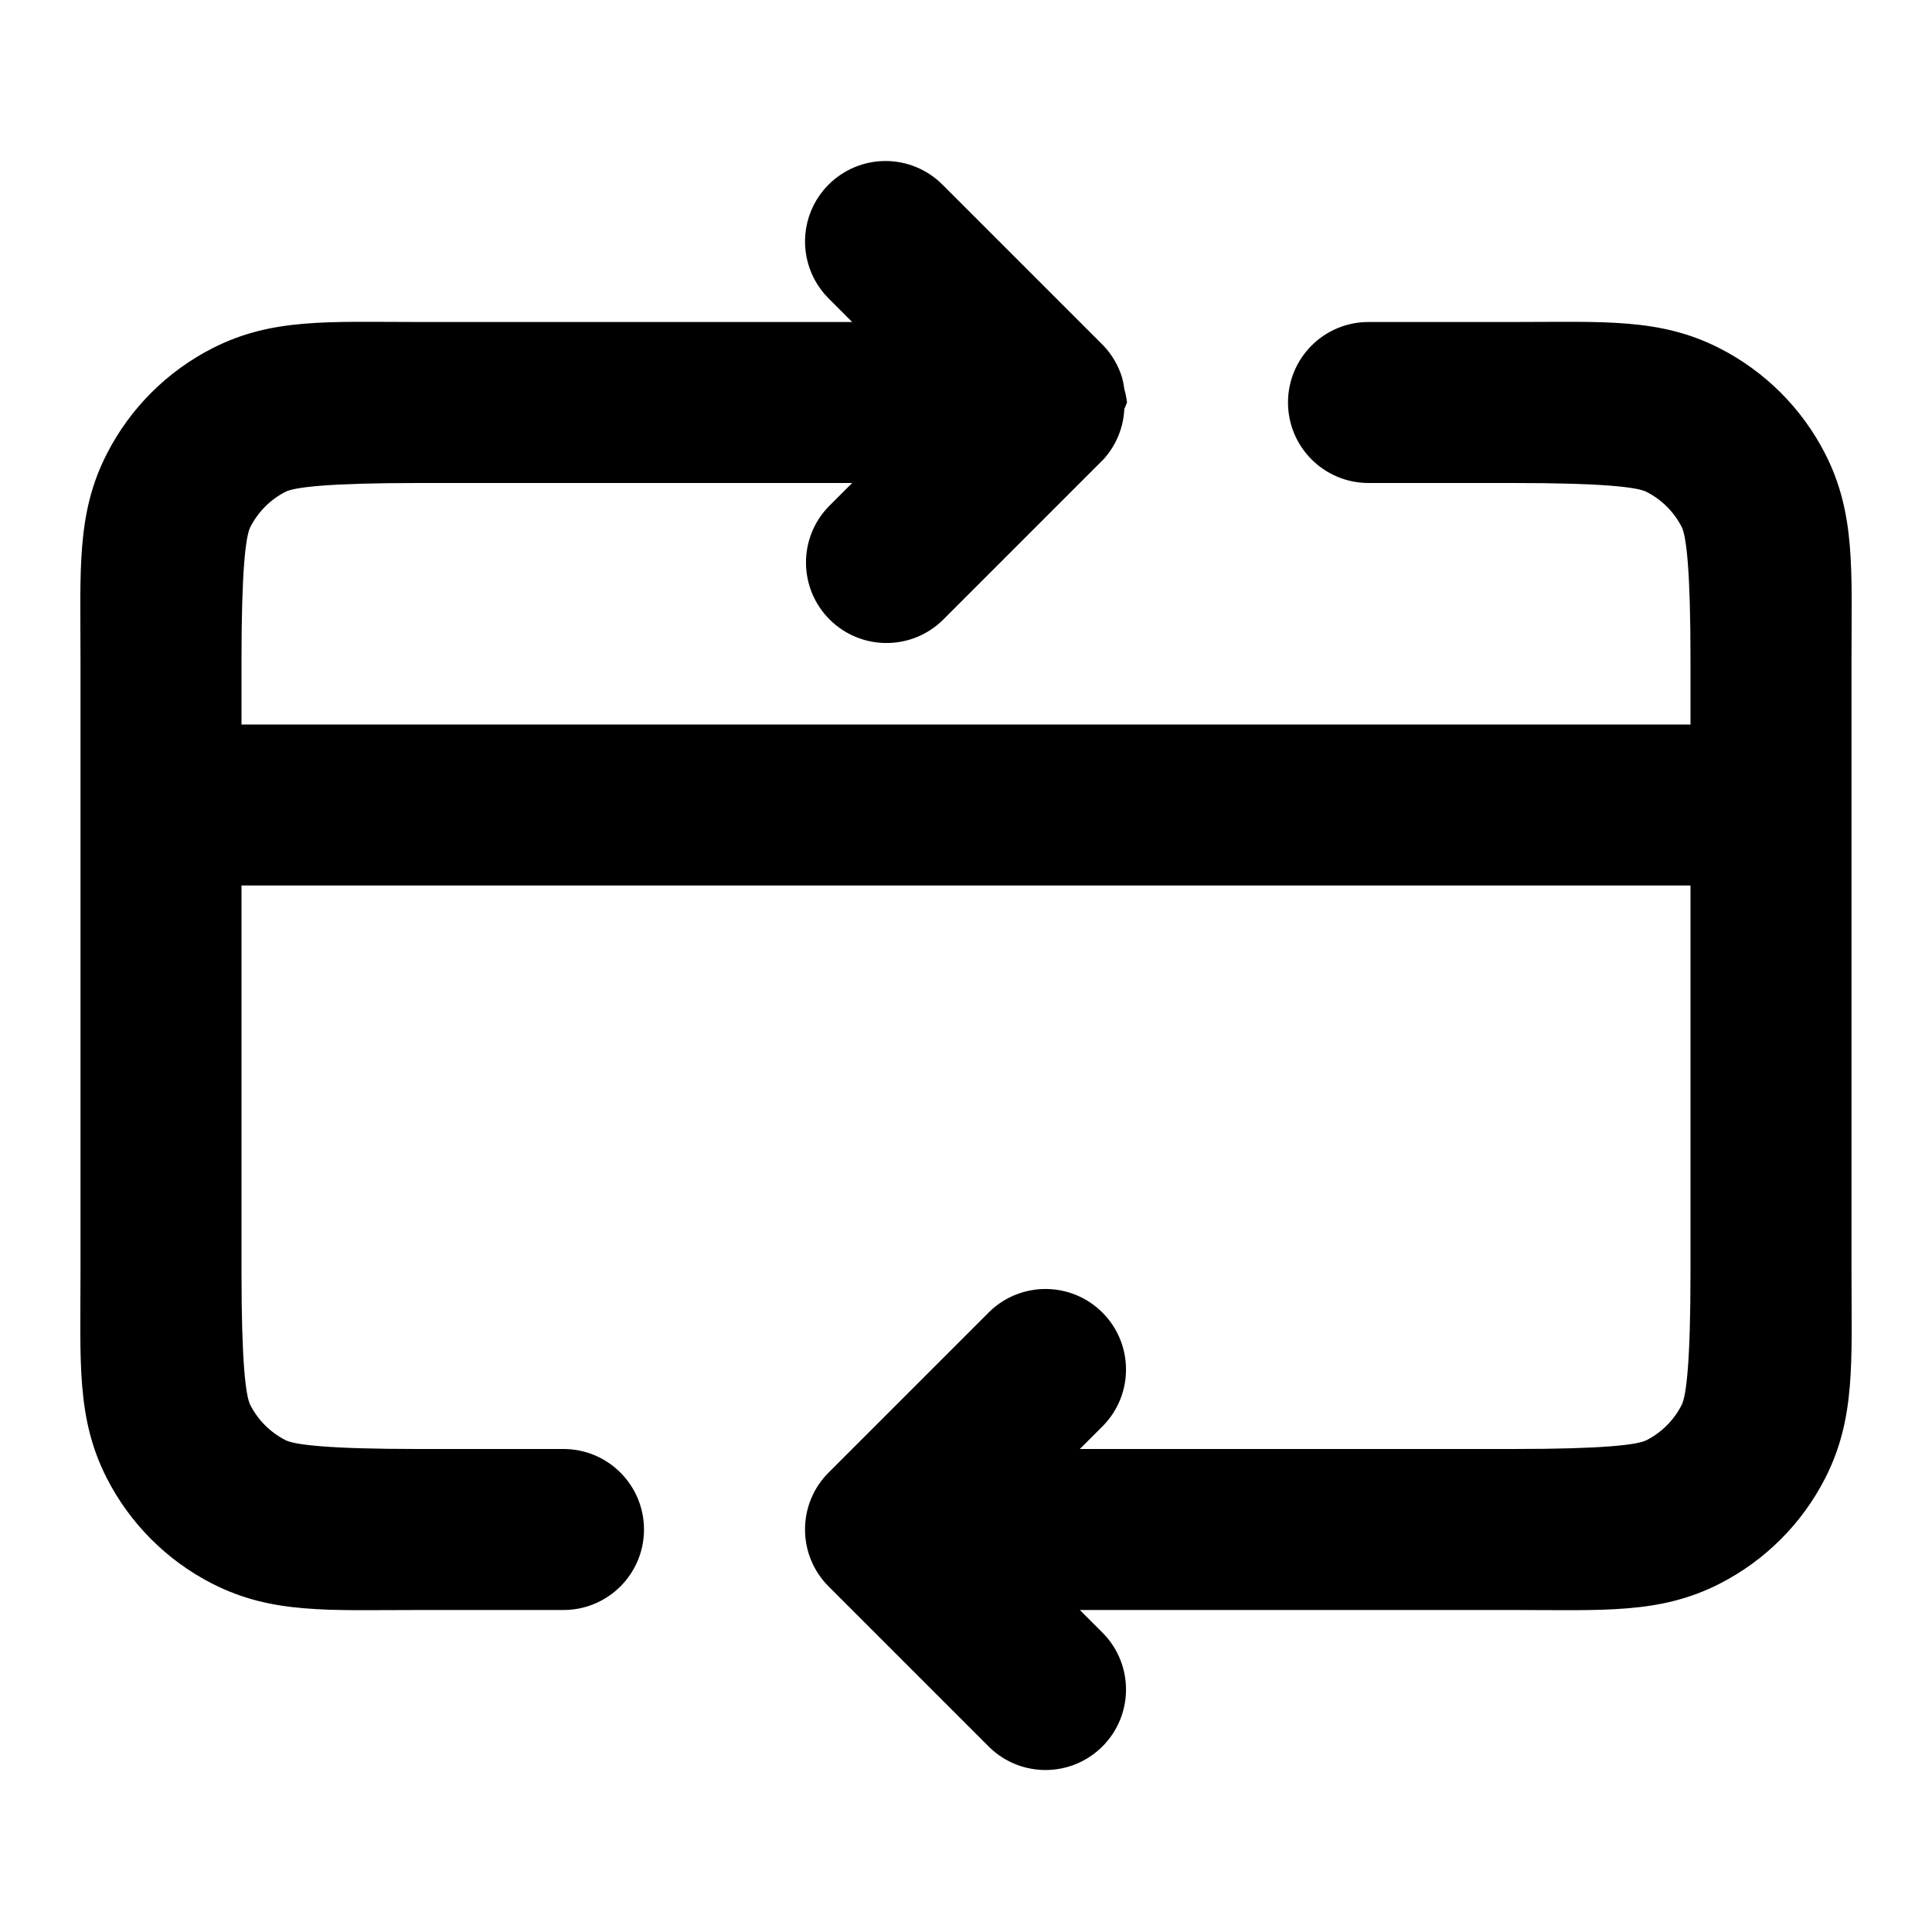
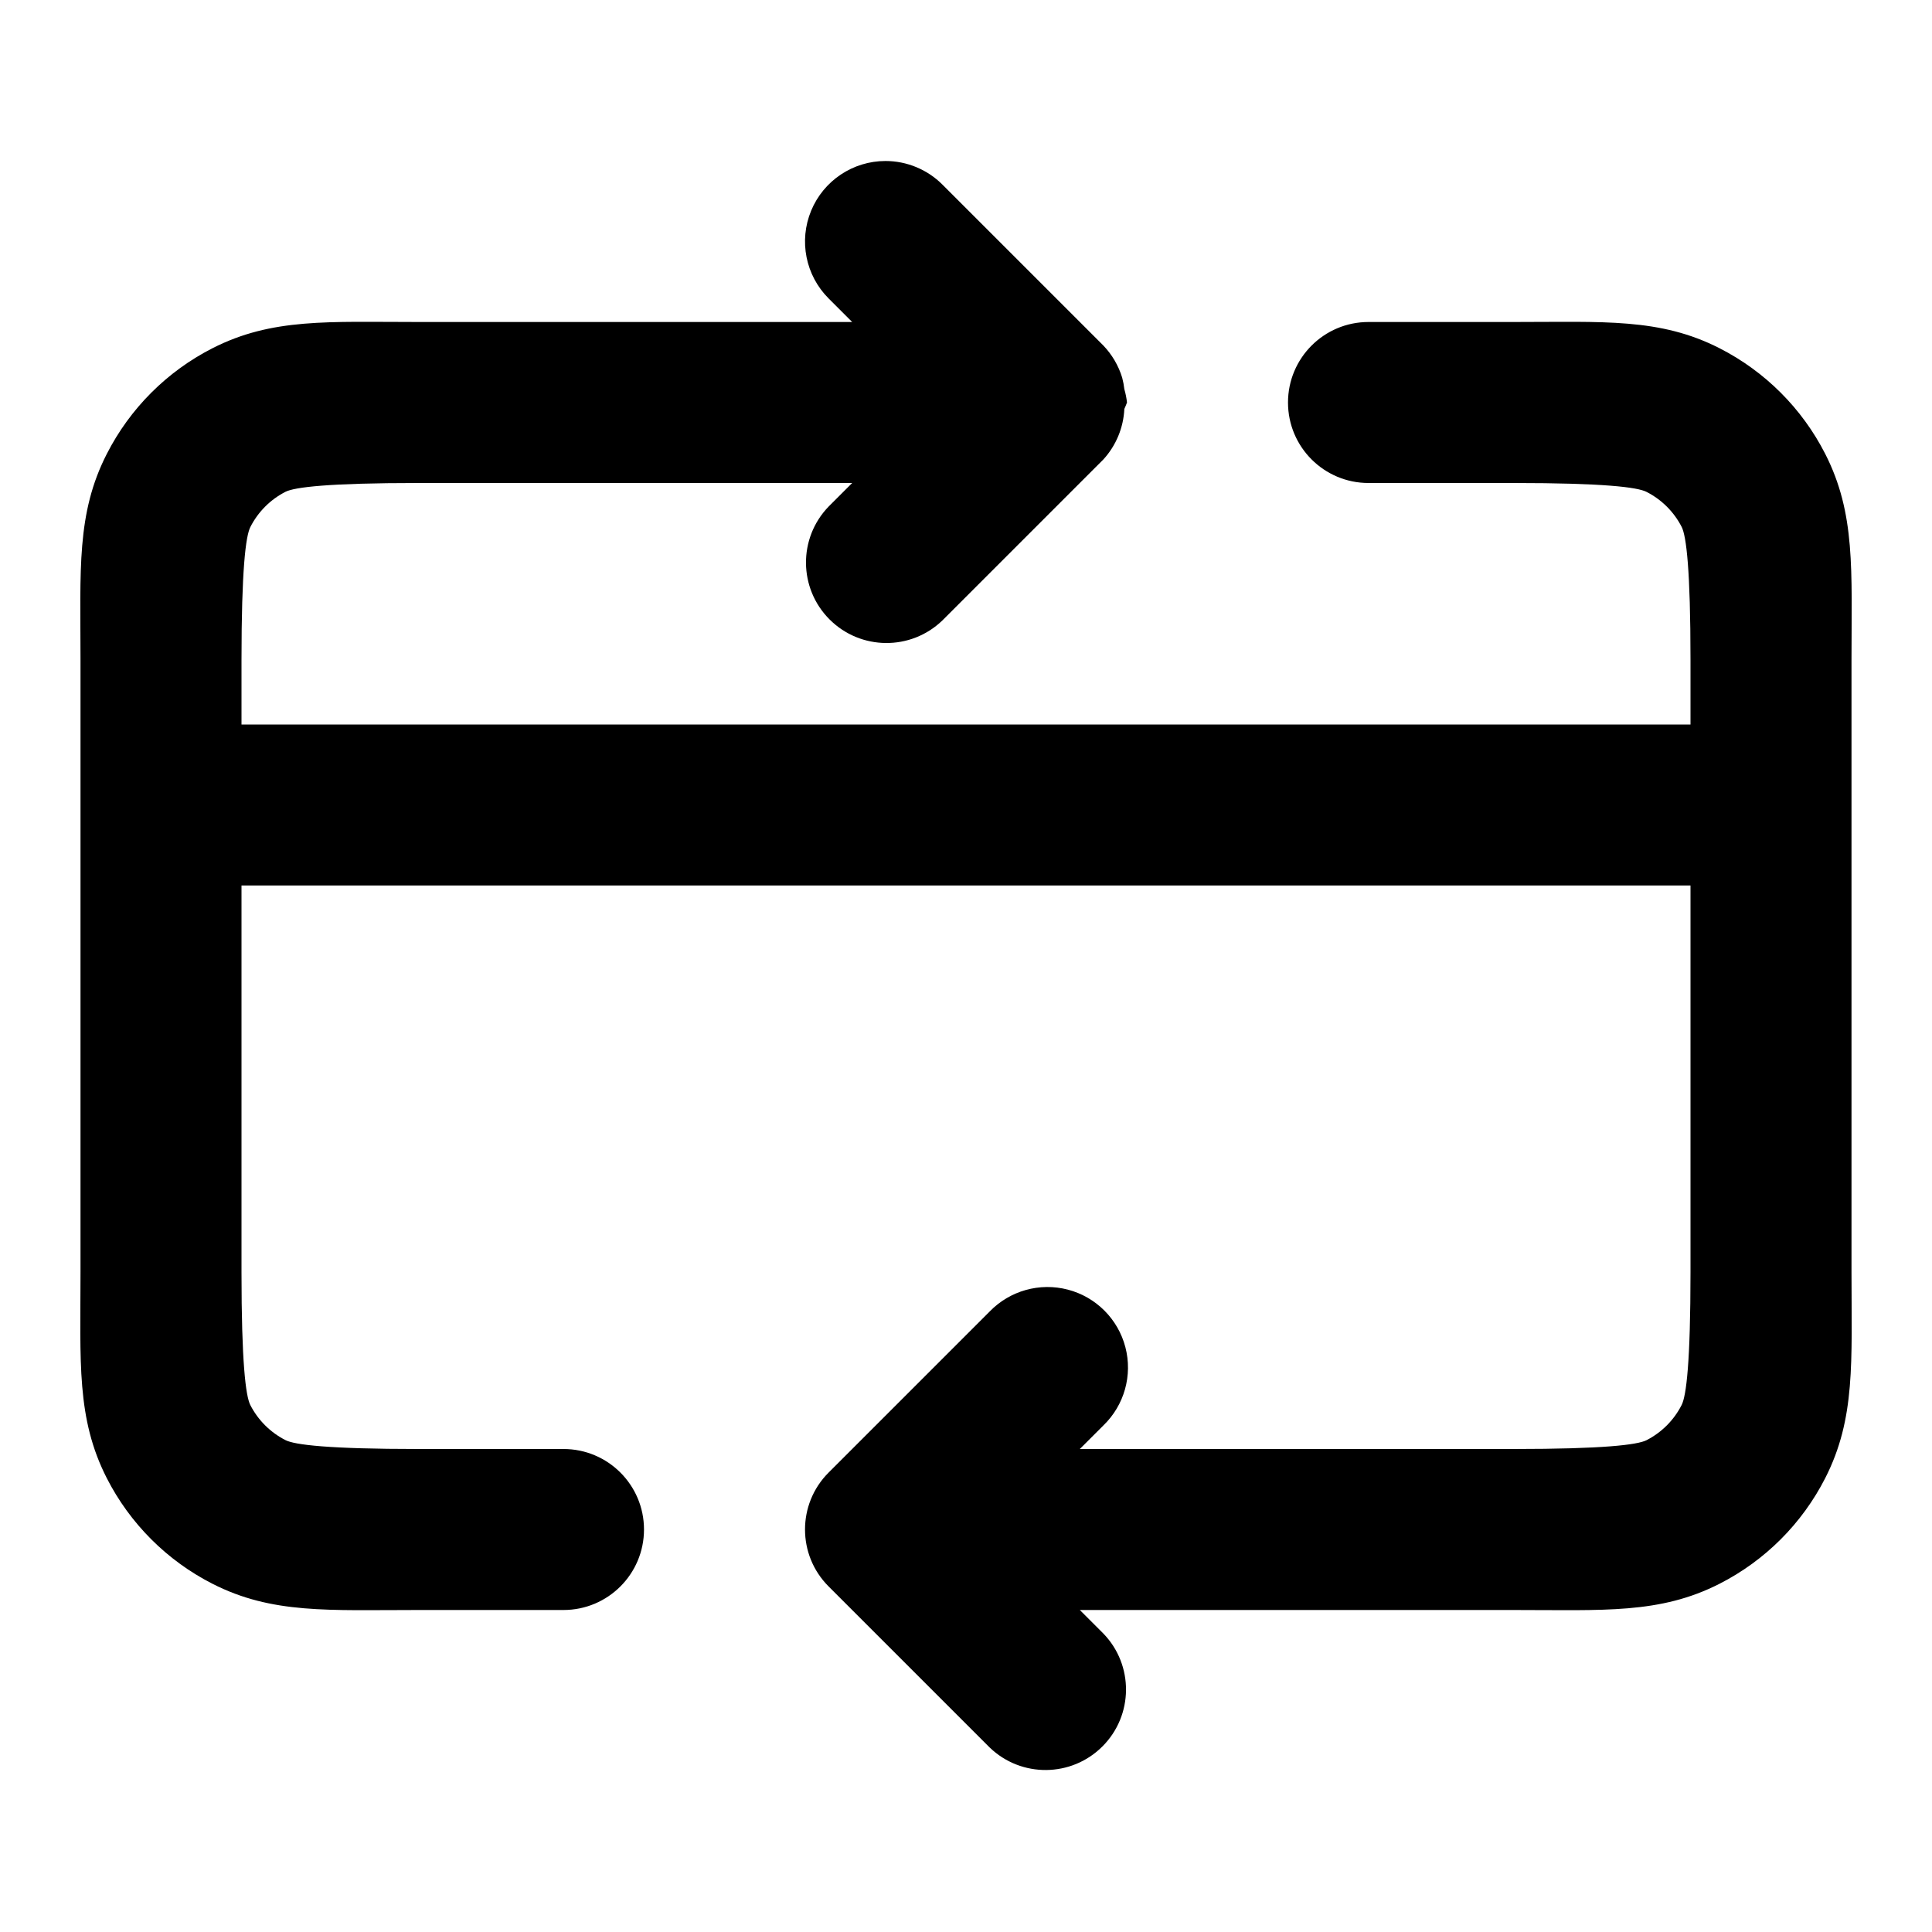
<svg xmlns="http://www.w3.org/2000/svg" width="24" height="24" fill="currentColor" viewBox="0 0 24 24">
-   <path d="M11 2a1 1 0 0 0-.707 1.707l.293.293H5.199c-1.12 0-1.818-.052-2.56.326A3.007 3.007 0 0 0 1.326 5.64C.948 6.38 1 7.079 1 8.199V15.8c0 1.12-.052 1.819.326 2.561a3.006 3.006 0 0 0 1.313 1.313c.742.378 1.44.326 2.56.326H7a1 1 0 0 0 0-2H5.2c-1.12 0-1.54-.052-1.653-.11a1.001 1.001 0 0 1-.438-.437C3.052 17.34 3 16.921 3 15.801V11h18v4.8c0 1.12-.052 1.54-.11 1.653a1 1 0 0 1-.437.438c-.113.057-.532.109-1.652.109h-5.387l.293-.293a1 1 0 0 0-1.414-1.414l-2 2a1 1 0 0 0 0 1.414l2 2a1 1 0 0 0 1.414-1.414L13.414 20h5.387c1.12 0 1.818.052 2.56-.326a3.005 3.005 0 0 0 1.313-1.313c.378-.742.326-1.44.326-2.56V8.2c0-1.12.052-1.819-.326-2.561a3.006 3.006 0 0 0-1.313-1.313C20.62 3.948 19.921 4 18.801 4H17a1 1 0 1 0 0 2h1.8c1.12 0 1.54.052 1.653.11a1 1 0 0 1 .438.437c.057.113.109.532.109 1.652V9H3v-.8c0-1.12.052-1.54.11-1.653a1 1 0 0 1 .437-.438C3.66 6.052 4.079 6 5.199 6h5.387l-.293.293a1 1 0 0 0 1.414 1.414l2-2a1 1 0 0 0 .26-.627A1.12 1.12 0 0 0 14 5a1.009 1.009 0 0 0-.033-.166 1.001 1.001 0 0 0-.028-.143.999.999 0 0 0-.232-.398l-2-2A1 1 0 0 0 11 2Z" />
+   <path d="M11 2a1 1 0 0 0-.707 1.707l.293.293H5.199c-1.12 0-1.818-.052-2.56.326A3.007 3.007 0 0 0 1.326 5.64C.948 6.38 1 7.079 1 8.199V15.8c0 1.12-.052 1.819.326 2.561a3.006 3.006 0 0 0 1.313 1.313c.742.378 1.44.326 2.56.326H7a1 1 0 0 0 0-2H5.2c-1.12 0-1.54-.052-1.653-.11a1.001 1.001 0 0 1-.438-.437C3.052 17.34 3 16.921 3 15.801V11h18v4.8c0 1.12-.052 1.54-.11 1.653a1 1 0 0 1-.437.438c-.113.057-.532.109-1.652.109h-5.387l.293-.293a1 1 0 1 0-1.414-1.414l-2 2a1 1 0 0 0 0 1.414l2 2a1 1 0 0 0 1.414-1.414L13.414 20h5.387c1.12 0 1.818.052 2.56-.326a3.005 3.005 0 0 0 1.313-1.313c.378-.742.326-1.44.326-2.56V8.2c0-1.12.052-1.819-.326-2.561a3.006 3.006 0 0 0-1.313-1.313C20.62 3.948 19.921 4 18.801 4H17a1 1 0 1 0 0 2h1.8c1.12 0 1.54.052 1.653.11a1 1 0 0 1 .438.437c.057.113.109.532.109 1.652V9H3v-.8c0-1.12.052-1.54.11-1.653a1 1 0 0 1 .437-.438C3.66 6.052 4.079 6 5.199 6h5.387l-.293.293a1 1 0 0 0 1.414 1.414l2-2a1 1 0 0 0 .26-.627A1.12 1.12 0 0 0 14 5a.999.999 0 0 0-.033-.166 1.001 1.001 0 0 0-.027-.143 1 1 0 0 0-.233-.398l-2-2A1 1 0 0 0 11 2Z" />
</svg>
